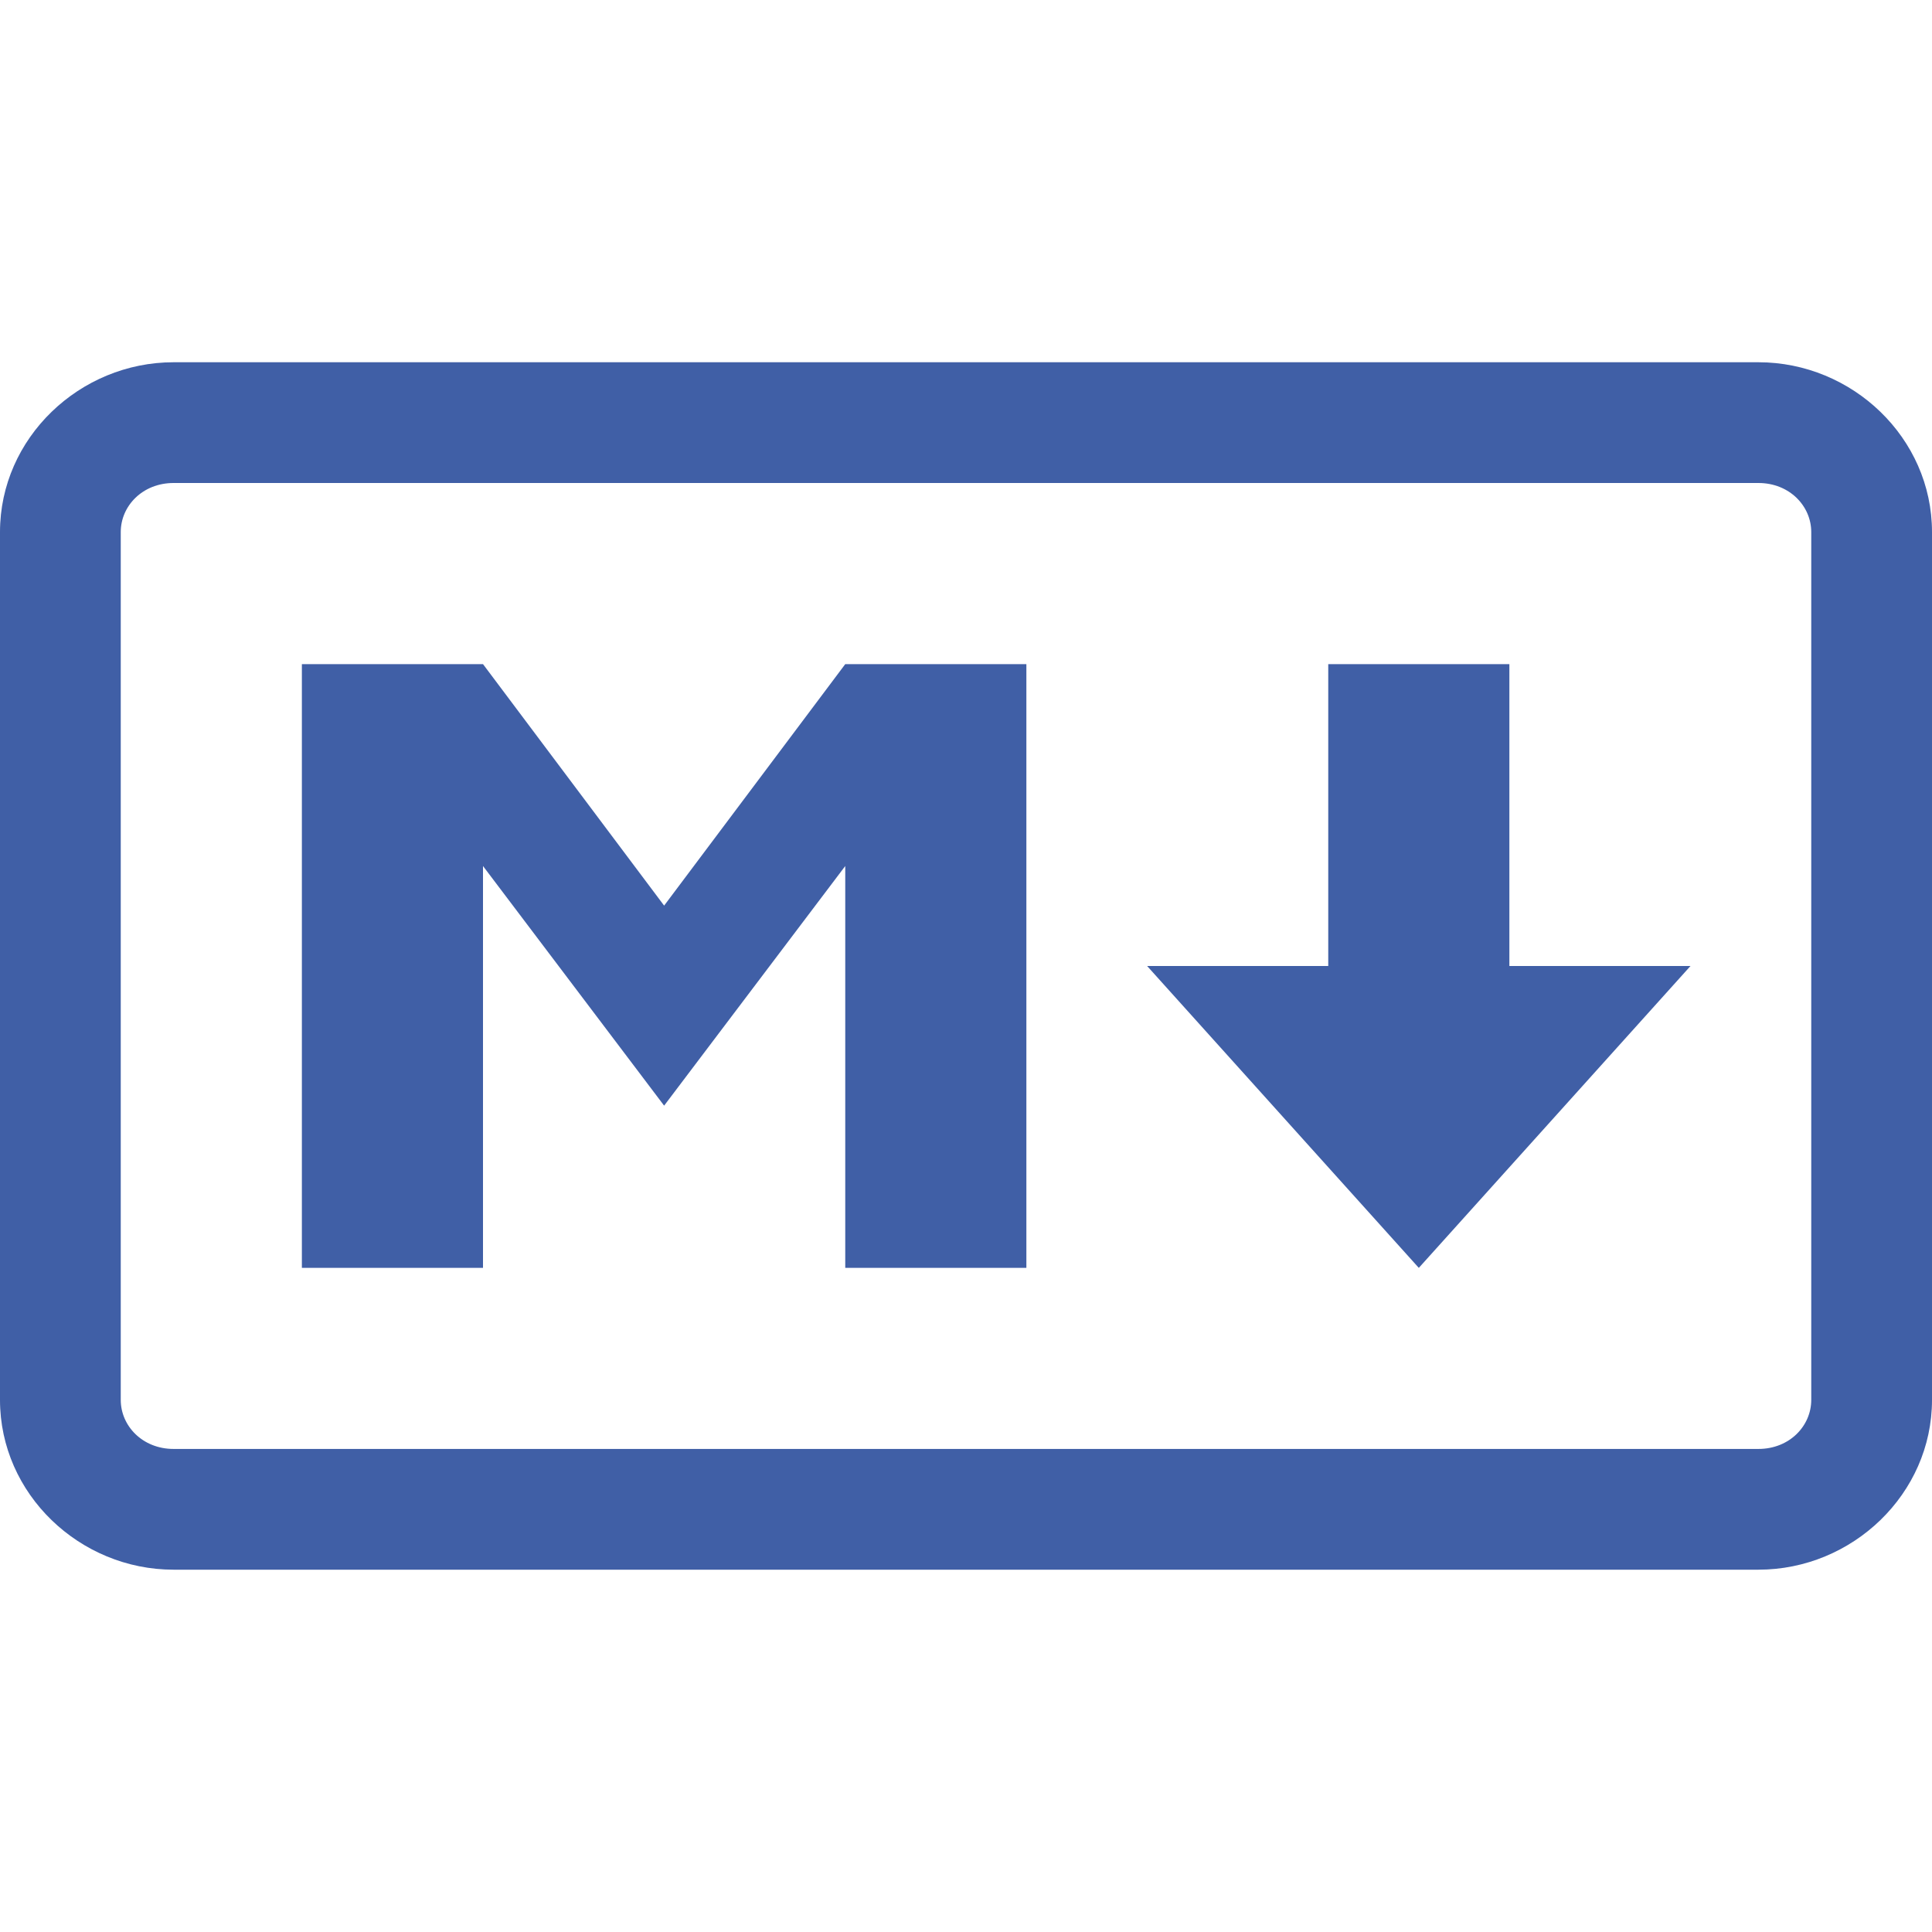
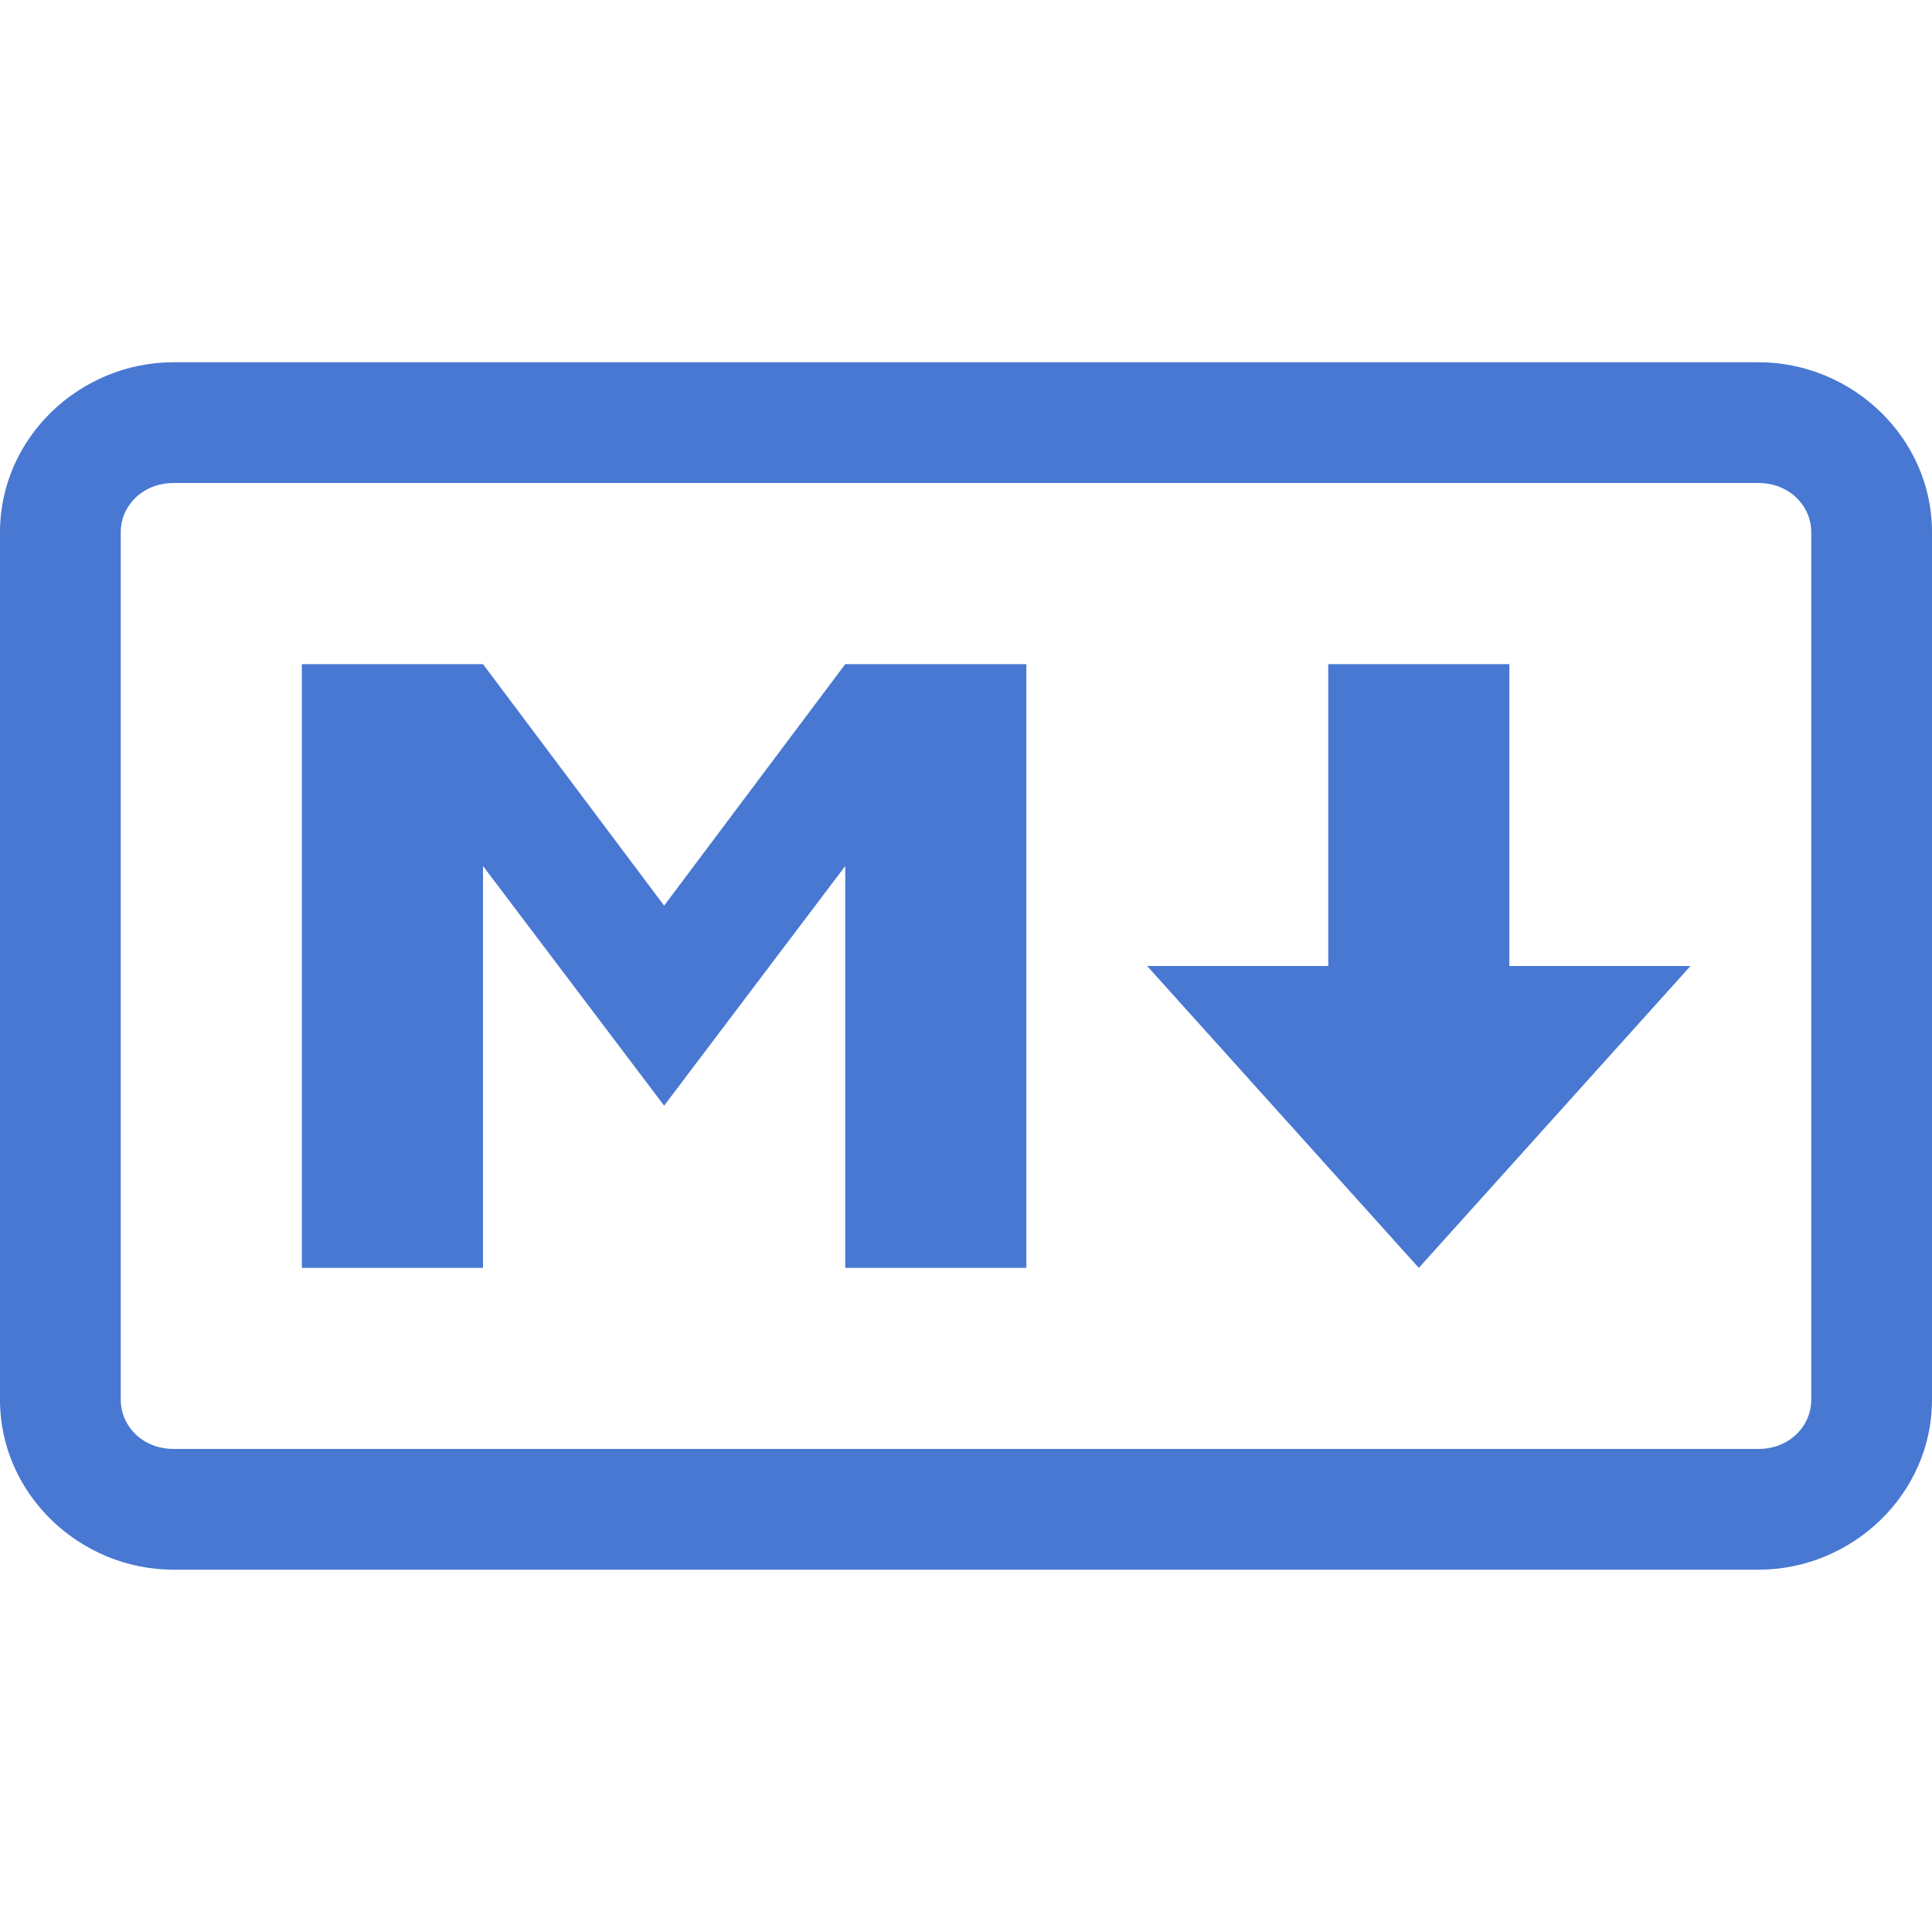
<svg xmlns="http://www.w3.org/2000/svg" viewBox="0 0 32 32">
-   <path fill="#405fa6" d="m2.875 6c-1.555 0-2.875 1.254-2.875 2.812v14.375c0 1.559 1.32 2.812 2.875 2.812h26.25c1.555 0 2.875-1.254 2.875-2.812v-14.375c0-1.559-1.32-2.812-2.875-2.812zm0 2h26.25c.516 0 .875.383.875.812v14.375c0 .43-.359.812-.875.812h-26.25c-.516 0-.875-.383-.875-.812v-14.375c0-.43.359-.812.875-.812zm2.125 3v10h3v-6.656l3 3.969 3-3.969v6.656h3v-10h-3l-3 4-3-4zm17 0v5h-3l4.5 5 4.5-5h-3v-5z" />
+   <path fill="#4878D1" d="m2.875 6c-1.555 0-2.875 1.254-2.875 2.812v14.375c0 1.559 1.32 2.812 2.875 2.812h26.25c1.555 0 2.875-1.254 2.875-2.812v-14.375c0-1.559-1.32-2.812-2.875-2.812zm0 2h26.25c.516 0 .875.383.875.812v14.375c0 .43-.359.812-.875.812h-26.25c-.516 0-.875-.383-.875-.812v-14.375c0-.43.359-.812.875-.812zm2.125 3v10h3v-6.656l3 3.969 3-3.969v6.656h3v-10h-3l-3 4-3-4zm17 0v5h-3l4.5 5 4.5-5h-3v-5z" />
</svg>
